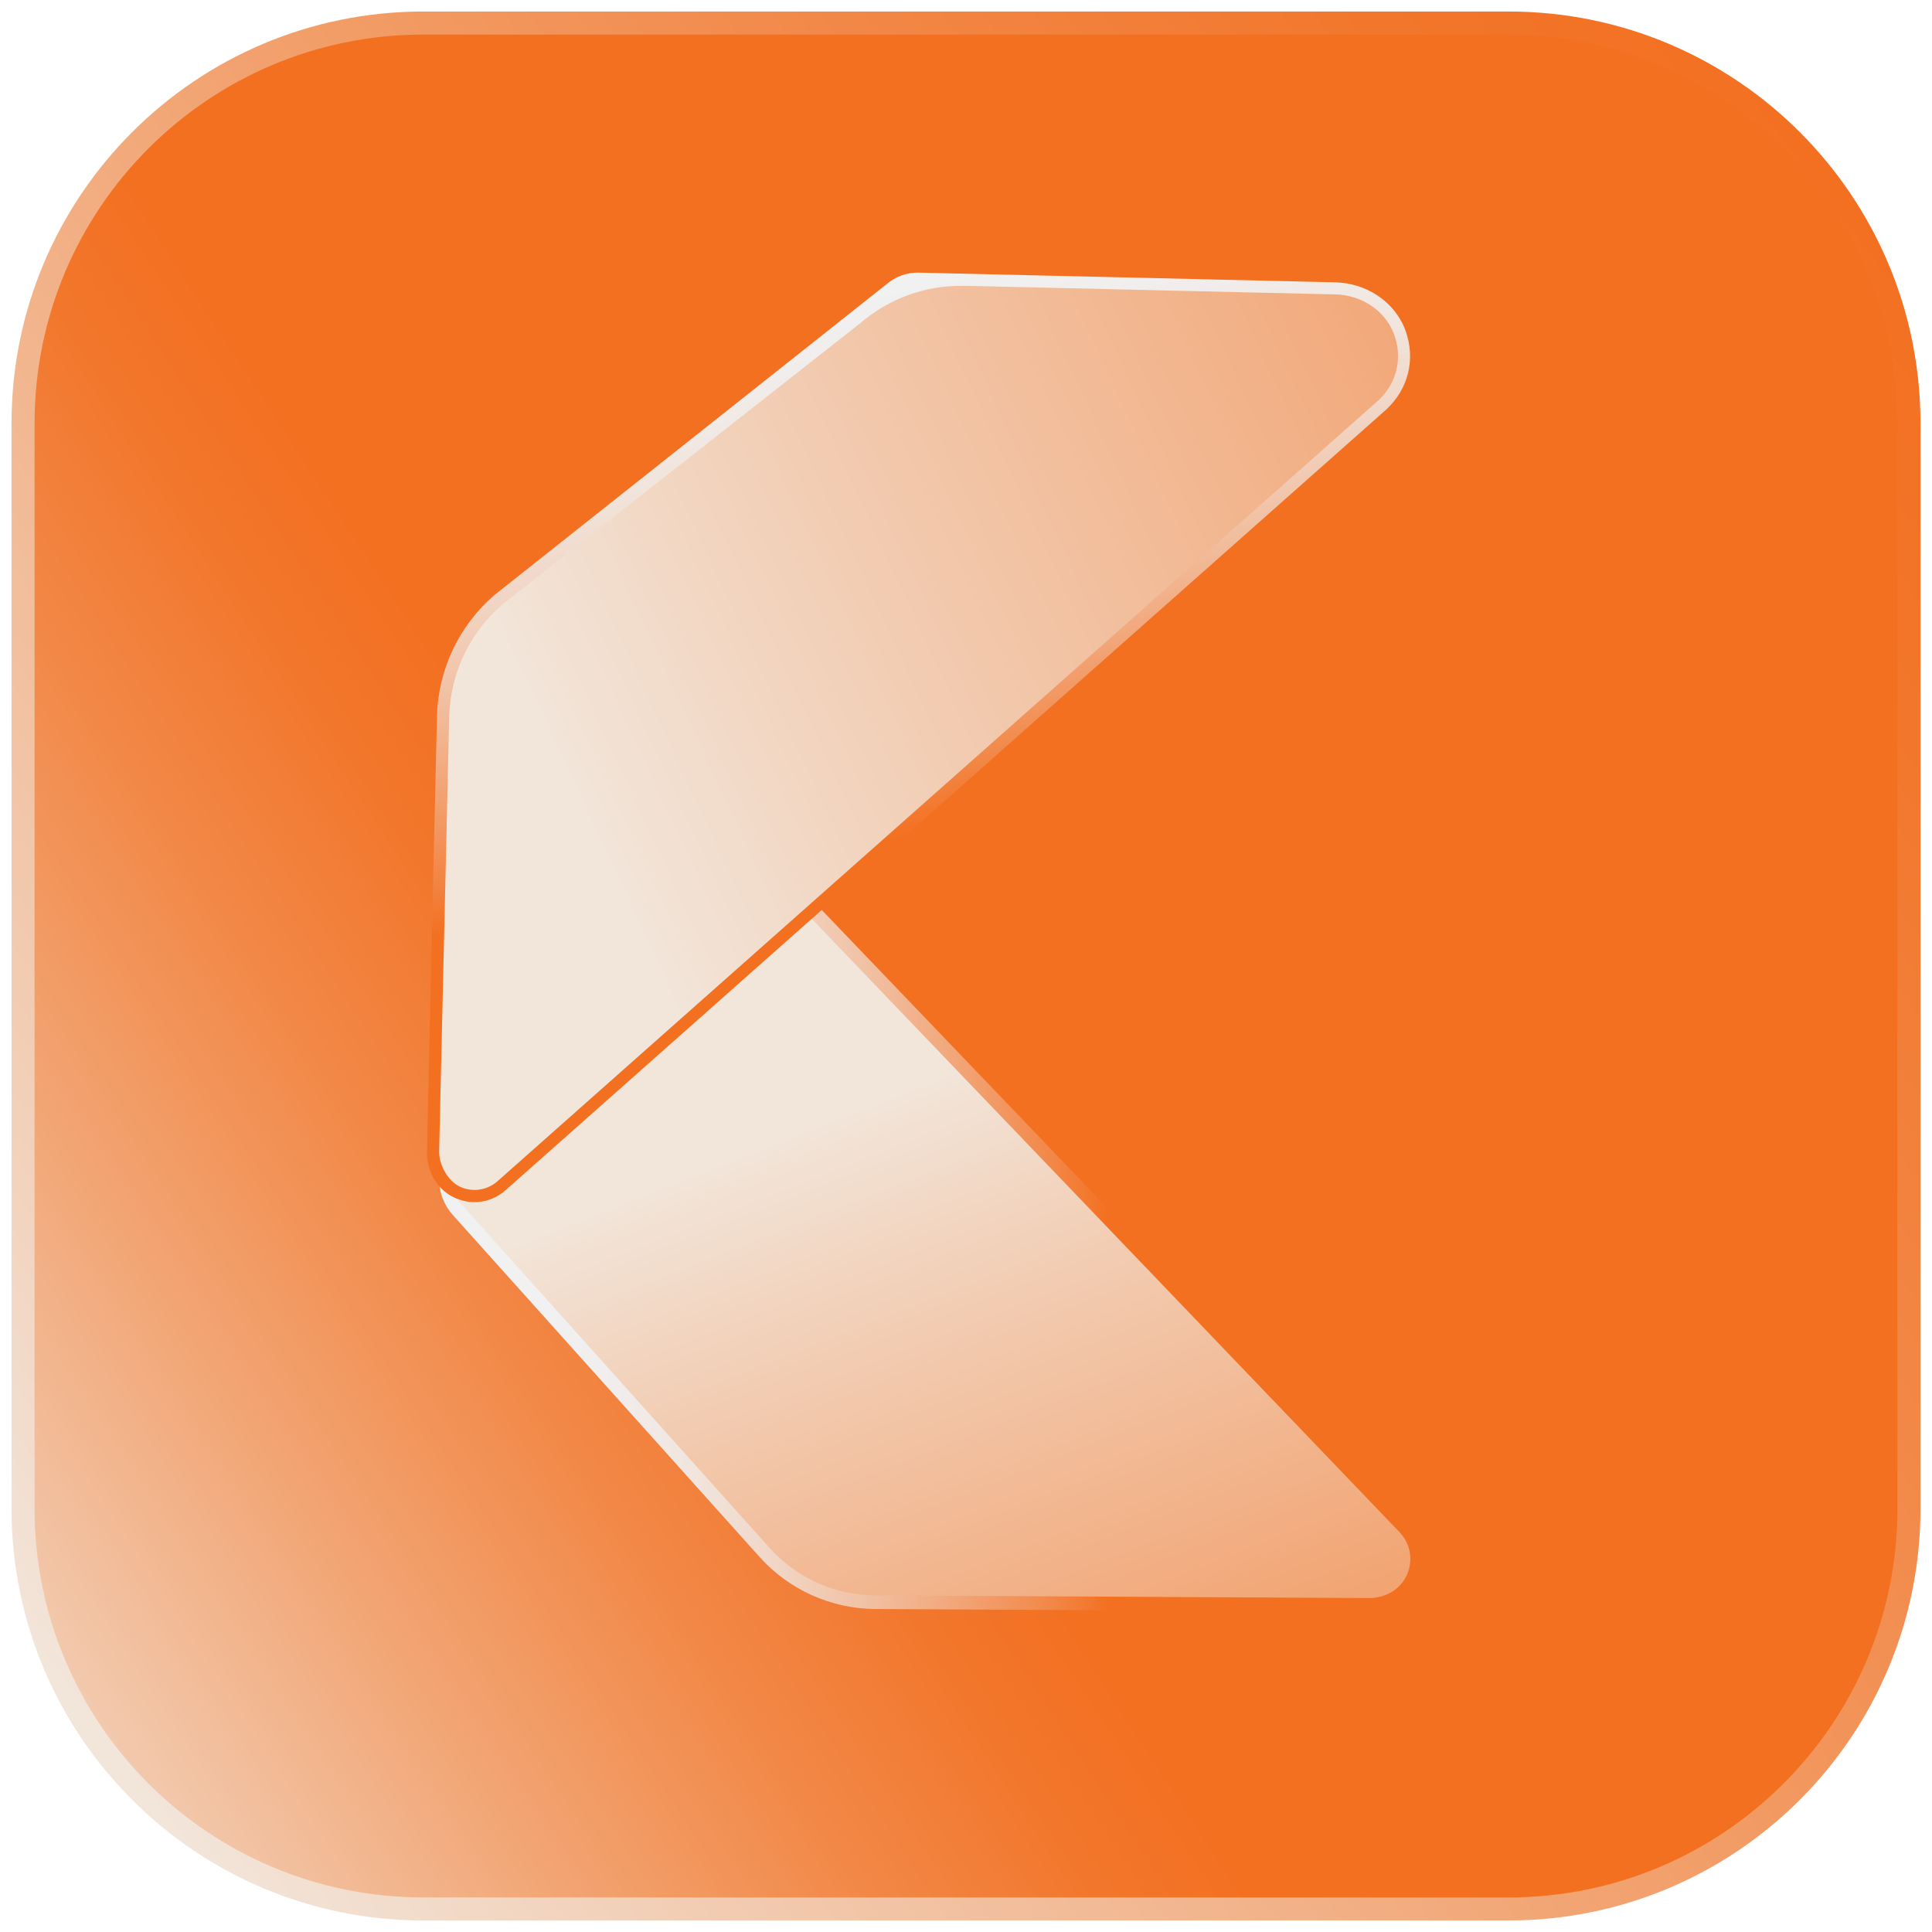
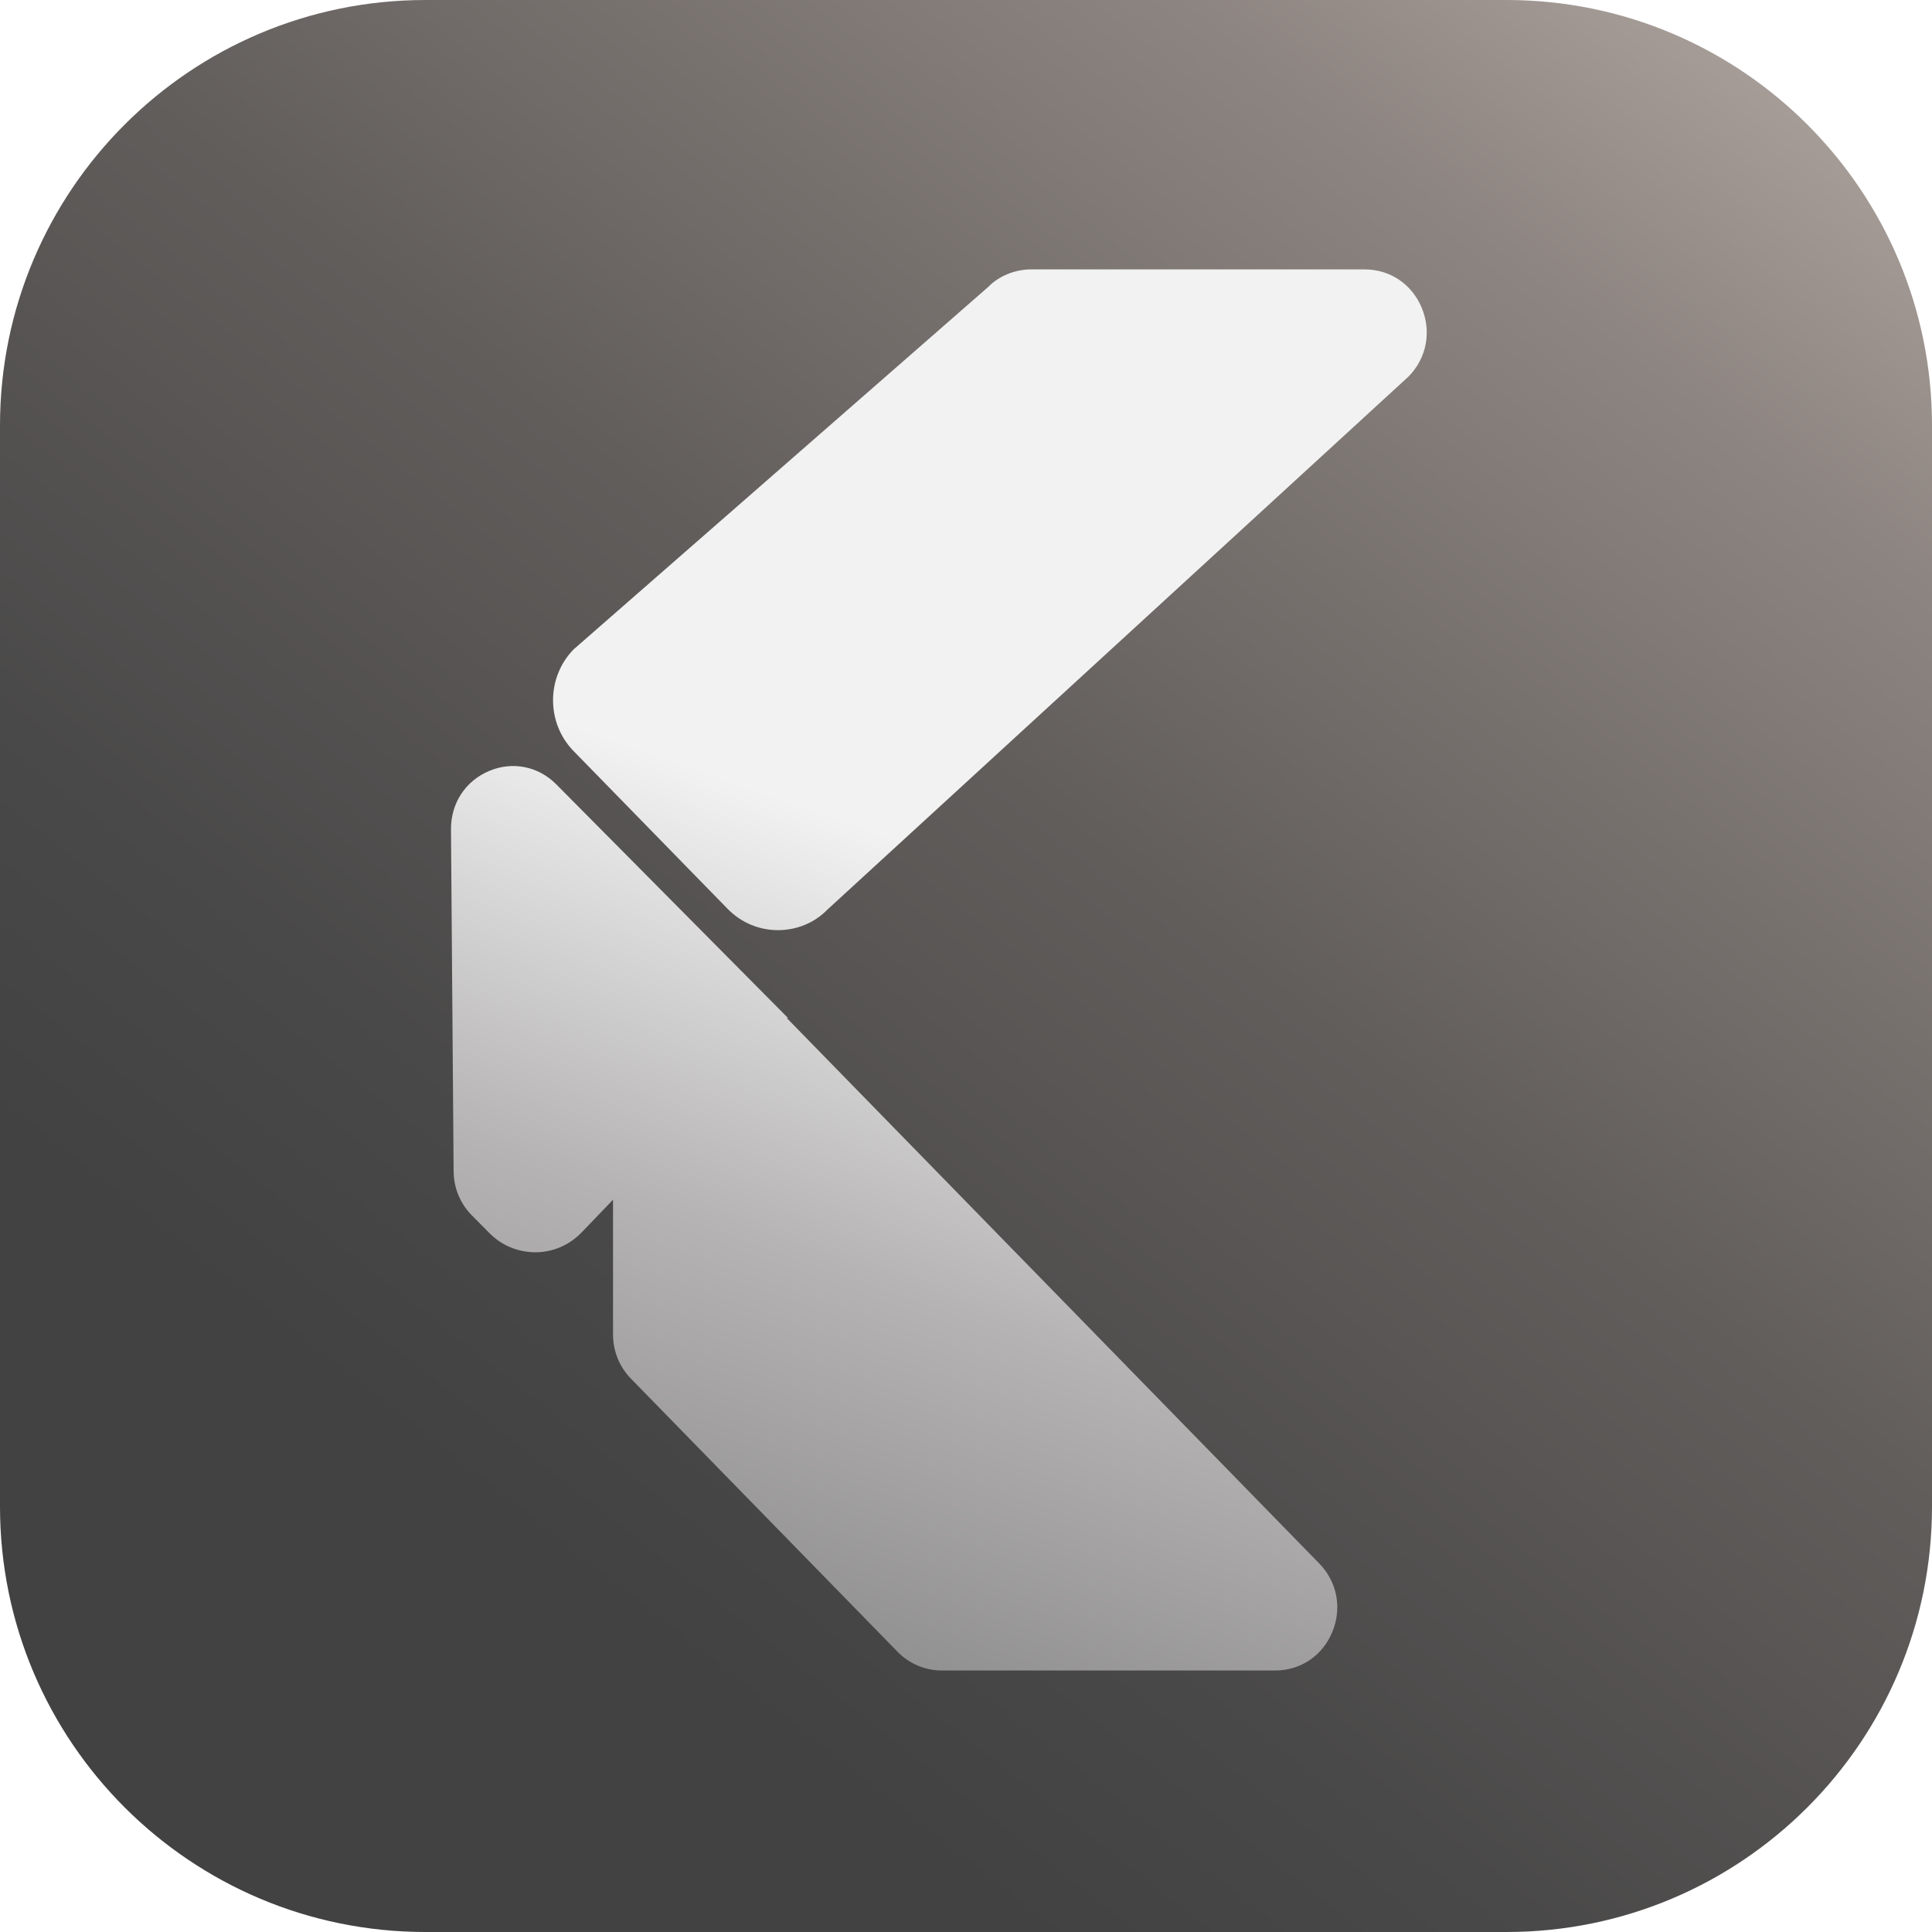
- <svg xmlns="http://www.w3.org/2000/svg" xmlns:xlink="http://www.w3.org/1999/xlink" id="Layer_1" version="1.1" viewBox="161.66 161.66 167.66 167.66" width="105" height="105">
-   <defs>
-     <style>
-       .st0 {
-         fill: url(#linear-gradient2);
-       }
- 
-       .st1 {
-         fill: url(#linear-gradient9);
-       }
- 
-       .st2 {
-         fill: url(#linear-gradient3);
-       }
- 
-       .st3 {
-         fill: url(#linear-gradient6);
-       }
- 
-       .st4 {
-         fill: url(#linear-gradient8);
-       }
- 
-       .st5 {
-         fill: url(#linear-gradient7);
-       }
- 
-       .st6 {
-         fill: url(#linear-gradient5);
-       }
- 
-       .st7 {
-         fill: url(#linear-gradient4);
-       }
- 
-       .st8 {
-         fill: none;
-         stroke: url(#linear-gradient1);
-         stroke-miterlimit: 10;
-         stroke-width: 2px;
-       }
- 
-       .st9 {
-         fill: url(#linear-gradient);
-       }
-     </style>
-     <linearGradient id="linear-gradient" x1="147.75" y1="309.36" x2="225.96" y2="258.26" gradientUnits="userSpaceOnUse">
-       <stop offset="0" stop-color="#f2e6db" />
-       <stop offset=".17" stop-color="#f2ccb2" />
-       <stop offset=".46" stop-color="#f2a574" />
-       <stop offset=".7" stop-color="#f28847" />
-       <stop offset=".89" stop-color="#f2762b" />
-       <stop offset="1" stop-color="#f37021" />
-     </linearGradient>
-     <linearGradient id="linear-gradient1" x1="164.47" y1="306.92" x2="326.52" y2="184.06" xlink:href="#linear-gradient" />
-     <linearGradient id="linear-gradient2" x1="233.62" y1="257.92" x2="277.76" y2="370.2" xlink:href="#linear-gradient" />
-     <linearGradient id="linear-gradient3" x1="199.77" y1="259.09" x2="285.22" y2="259.09" gradientUnits="userSpaceOnUse">
-       <stop offset=".11" stop-color="#f1f1f1" />
-       <stop offset=".18" stop-color="#f1edec" />
-       <stop offset=".26" stop-color="#f1e5dd" />
-       <stop offset=".34" stop-color="#f1d6c6" />
-       <stop offset=".43" stop-color="#f1c2a5" />
-       <stop offset=".52" stop-color="#f2a77b" />
-       <stop offset=".62" stop-color="#f28848" />
-       <stop offset=".68" stop-color="#f37021" />
-     </linearGradient>
-     <linearGradient id="linear-gradient4" x1="210.34" y1="231.43" x2="383.8" y2="150.9" xlink:href="#linear-gradient" />
-     <linearGradient id="linear-gradient5" x1="228.27" y1="165.27" x2="244.23" y2="240.45" gradientUnits="userSpaceOnUse">
-       <stop offset=".3" stop-color="#f1f1f1" />
-       <stop offset=".37" stop-color="#f1edec" />
-       <stop offset=".46" stop-color="#f1e5dd" />
-       <stop offset=".55" stop-color="#f1d6c6" />
-       <stop offset=".64" stop-color="#f1c2a5" />
-       <stop offset=".74" stop-color="#f2a77b" />
-       <stop offset=".84" stop-color="#f28848" />
-       <stop offset=".91" stop-color="#f37021" />
-     </linearGradient>
-     <linearGradient id="linear-gradient6" x1="422.76" y1="157.62" x2="423.79" y2="343.47" gradientUnits="userSpaceOnUse">
-       <stop offset="0" stop-color="#3f424a" />
-       <stop offset="1" stop-color="#010101" />
-     </linearGradient>
-     <linearGradient id="linear-gradient7" x1="533.04" y1="157.01" x2="534.07" y2="342.85" xlink:href="#linear-gradient6" />
-     <linearGradient id="linear-gradient8" x1="613.37" y1="156.56" x2="614.4" y2="342.41" xlink:href="#linear-gradient6" />
-     <linearGradient id="linear-gradient9" x1="701.74" y1="156.07" x2="702.77" y2="341.92" xlink:href="#linear-gradient6" />
-   </defs>
-   <g id="content">
+ <svg xmlns="http://www.w3.org/2000/svg" version="1.1" x="0px" y="0px" viewBox="0 0 217.361 217.361" style="enable-background:new 0 0 217.361 217.361;" xml:space="preserve">
+   <g id="Layer_1">
    <g>
-       <rect class="st9" x="163.66" y="163.66" width="163.66" height="163.66" rx="34.74" ry="34.74" />
-       <rect class="st8" x="163.66" y="163.66" width="163.66" height="163.66" rx="34.74" ry="34.74" />
+       <linearGradient id="SVGID_1_" gradientUnits="userSpaceOnUse" x1="246.077" y1="-65.927" x2="58.364" y2="172.625">
+         <stop offset="0.002" style="stop-color:#F2E5DA" />
+         <stop offset="0.077" style="stop-color:#D8CCC4" />
+         <stop offset="0.398" style="stop-color:#8D8581" />
+         <stop offset="0.669" style="stop-color:#615D5B" />
+         <stop offset="0.879" style="stop-color:#4A4949" />
+         <stop offset="1" style="stop-color:#424242" />
+       </linearGradient>
+       <path style="fill:url(#SVGID_1_);" d="M169.492,217.361H47.87c-26.438,0-47.87-21.432-47.87-47.87V47.87    C0,21.432,21.432,0,47.87,0h121.622c26.438,0,47.87,21.432,47.87,47.87v121.622C217.361,195.929,195.929,217.361,169.492,217.361z    " />
      <g>
-         <path class="st0" d="M211.68,219.25l71.83,74.95c2.43,2.54.62,6.75-2.89,6.73l-43-.23c-3.67-.02-7.16-1.59-9.61-4.32l-26.64-29.7c-.66-.74-1.02-1.69-1.02-2.68l.22-40.32c.03-5.8,7.1-8.62,11.11-4.43Z" />
-         <path class="st2" d="M285.22,296.96c0,.58-.12,1.16-.35,1.73-.73,1.78-2.57,2.84-4.49,2.83l-42.76-.23c-3.83-.02-7.48-1.66-10.04-4.51l-26.64-29.7c-.76-.85-1.17-1.94-1.17-3.07l.21-40.03c.02-3.04,1.83-5.87,4.68-6.89,2.65-.95,5.48-.28,7.44,1.76l71.83,74.95c.85.88,1.29,2,1.28,3.15ZM200.94,264.01c0,.84.3,1.66.87,2.28l26.64,29.7c2.34,2.61,5.67,4.11,9.18,4.12l42.85.23c1.32,0,2.59-.67,3.19-1.84.67-1.32.44-2.84-.57-3.89l-71.83-74.95c-1.67-1.74-4.09-2.28-6.34-1.42-2.31.89-3.76,3.22-3.77,5.7l-.21,40.07Z" />
-         <path class="st7" d="M281.63,196.76l-76.36,67.69c-2.33,2.15-6.1.45-6.03-2.72l.88-37.9c.09-3.9,1.83-7.59,4.78-10.14l31.07-24.42c2.6-2.25,5.94-3.45,9.38-3.37l32.46.75c5.24.12,7.67,6.55,3.82,10.11Z" />
-         <path class="st6" d="M202.75,265.98c-.59-.01-1.19-.16-1.76-.44-1.48-.73-2.32-2.34-2.28-3.99l.87-37.7c.09-4.05,1.9-7.88,4.96-10.53l34.06-27c.78-.67,1.77-1.03,2.79-1l36.14.84c2.69.06,5.18,1.67,6.1,4.19.89,2.45.26,5.06-1.66,6.84l-76.36,67.69c-.81.75-1.83,1.13-2.87,1.1ZM245.33,186.47c-3.3-.08-6.52,1.08-9.02,3.24l-31.07,24.42c-2.84,2.46-4.51,6-4.6,9.75l-.87,37.68c-.03,1.22.82,2.71,1.96,3.15,1.1.43,2.3.2,3.18-.61l76.36-67.69c1.64-1.52,2.15-3.77,1.32-5.86-.81-2.02-2.85-3.29-5.03-3.34l-32.23-.75Z" />
+         <g>
+           <linearGradient id="SVGID_00000053529970095059449060000002386708060693676976_" gradientUnits="userSpaceOnUse" x1="99.102" y1="92.985" x2="48.925" y2="236.138">
+             <stop offset="0.004" style="stop-color:#F2F2F2" />
+             <stop offset="0.32" style="stop-color:#B5B3B4" />
+             <stop offset="0.627" style="stop-color:#8C8B8C" />
+             <stop offset="0.863" style="stop-color:#767778" />
+             <stop offset="1" style="stop-color:#6E7071" />
+           </linearGradient>
+           <path style="fill:url(#SVGID_00000053529970095059449060000002386708060693676976_);" d="M159.937,34.592L159.937,34.592      c-1.113-2.642-3.562-4.283-6.392-4.283h-37.548c-1.817,0-3.638,0.758-4.803,1.963L64.53,73.064      c-3.078,3.153-3.078,8.282,0,11.434l17.331,17.753c1.509,1.545,3.519,2.396,5.658,2.396c2.142,0,4.135-0.836,5.565-2.307      l65.397-59.988C160.518,40.268,161.075,37.293,159.937,34.592z" />
+           <linearGradient id="SVGID_00000137814928069963598990000005141096441050231209_" gradientUnits="userSpaceOnUse" x1="114.176" y1="98.268" x2="63.998" y2="241.422">
+             <stop offset="0.004" style="stop-color:#F2F2F2" />
+             <stop offset="0.32" style="stop-color:#B5B3B4" />
+             <stop offset="0.627" style="stop-color:#8C8B8C" />
+             <stop offset="0.863" style="stop-color:#767778" />
+             <stop offset="1" style="stop-color:#6E7071" />
+           </linearGradient>
+           <path style="fill:url(#SVGID_00000137814928069963598990000005141096441050231209_);" d="M88.556,114.575l0.071-0.074      L62.59,88.249c-2.018-2.036-4.904-2.618-7.532-1.524c-2.687,1.119-4.343,3.645-4.32,6.596l0.297,38.461      c0.014,1.878,0.745,3.64,2.056,4.96l1.978,1.994c1.376,1.389,3.202,2.154,5.198,2.154c1.962-0.015,3.797-0.81,5.168-2.236      l3.534-3.677v15.155c0,1.876,0.716,3.643,2.017,4.978l30.009,30.74c1.296,1.327,3.096,2.089,4.937,2.089h37.547      c2.83,0,5.279-1.642,6.392-4.283c1.139-2.702,0.582-5.676-1.454-7.763L88.556,114.575z" />
+         </g>
+       </g>
+     </g>
+   </g>
+   <g id="Layer_2" style="display:none;">
+     <g id="Exclusion_Zone" style="display:inline;">
+       <g>
+         <path style="fill:#E9F7FE;stroke:#7ACFE9;stroke-miterlimit:10;" d="M-90.555-89.37v400.267h401.234V-89.37H-90.555z      M219.444,219.664H0.678V1.864h218.766V219.664z" />
      </g>
    </g>
  </g>
</svg>
